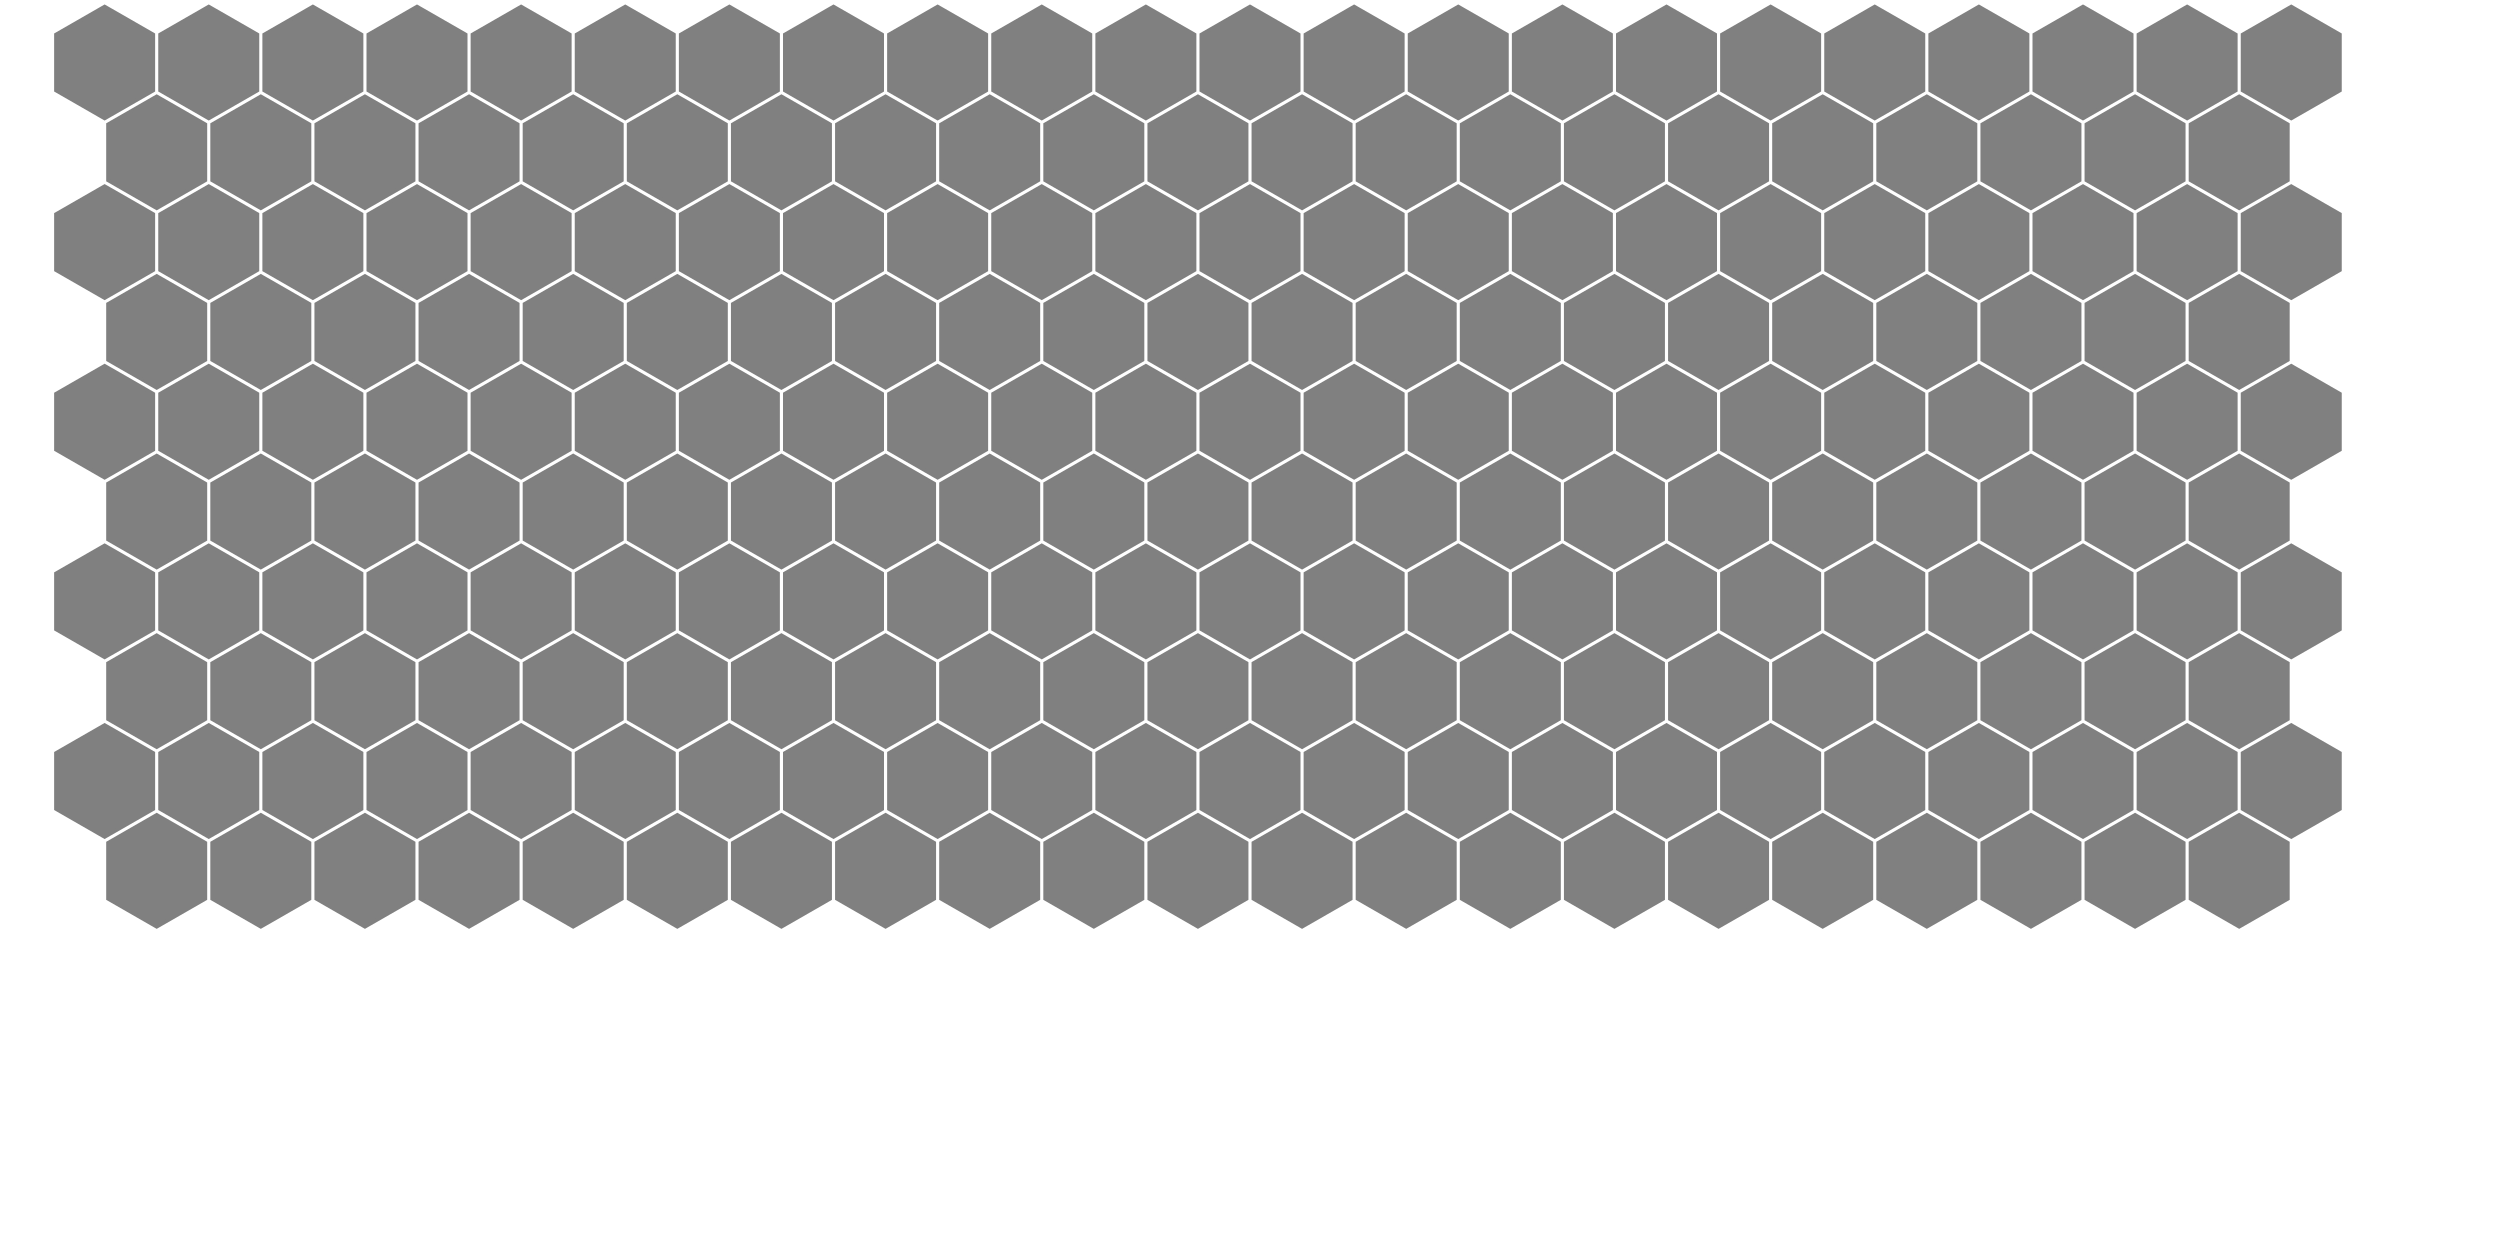
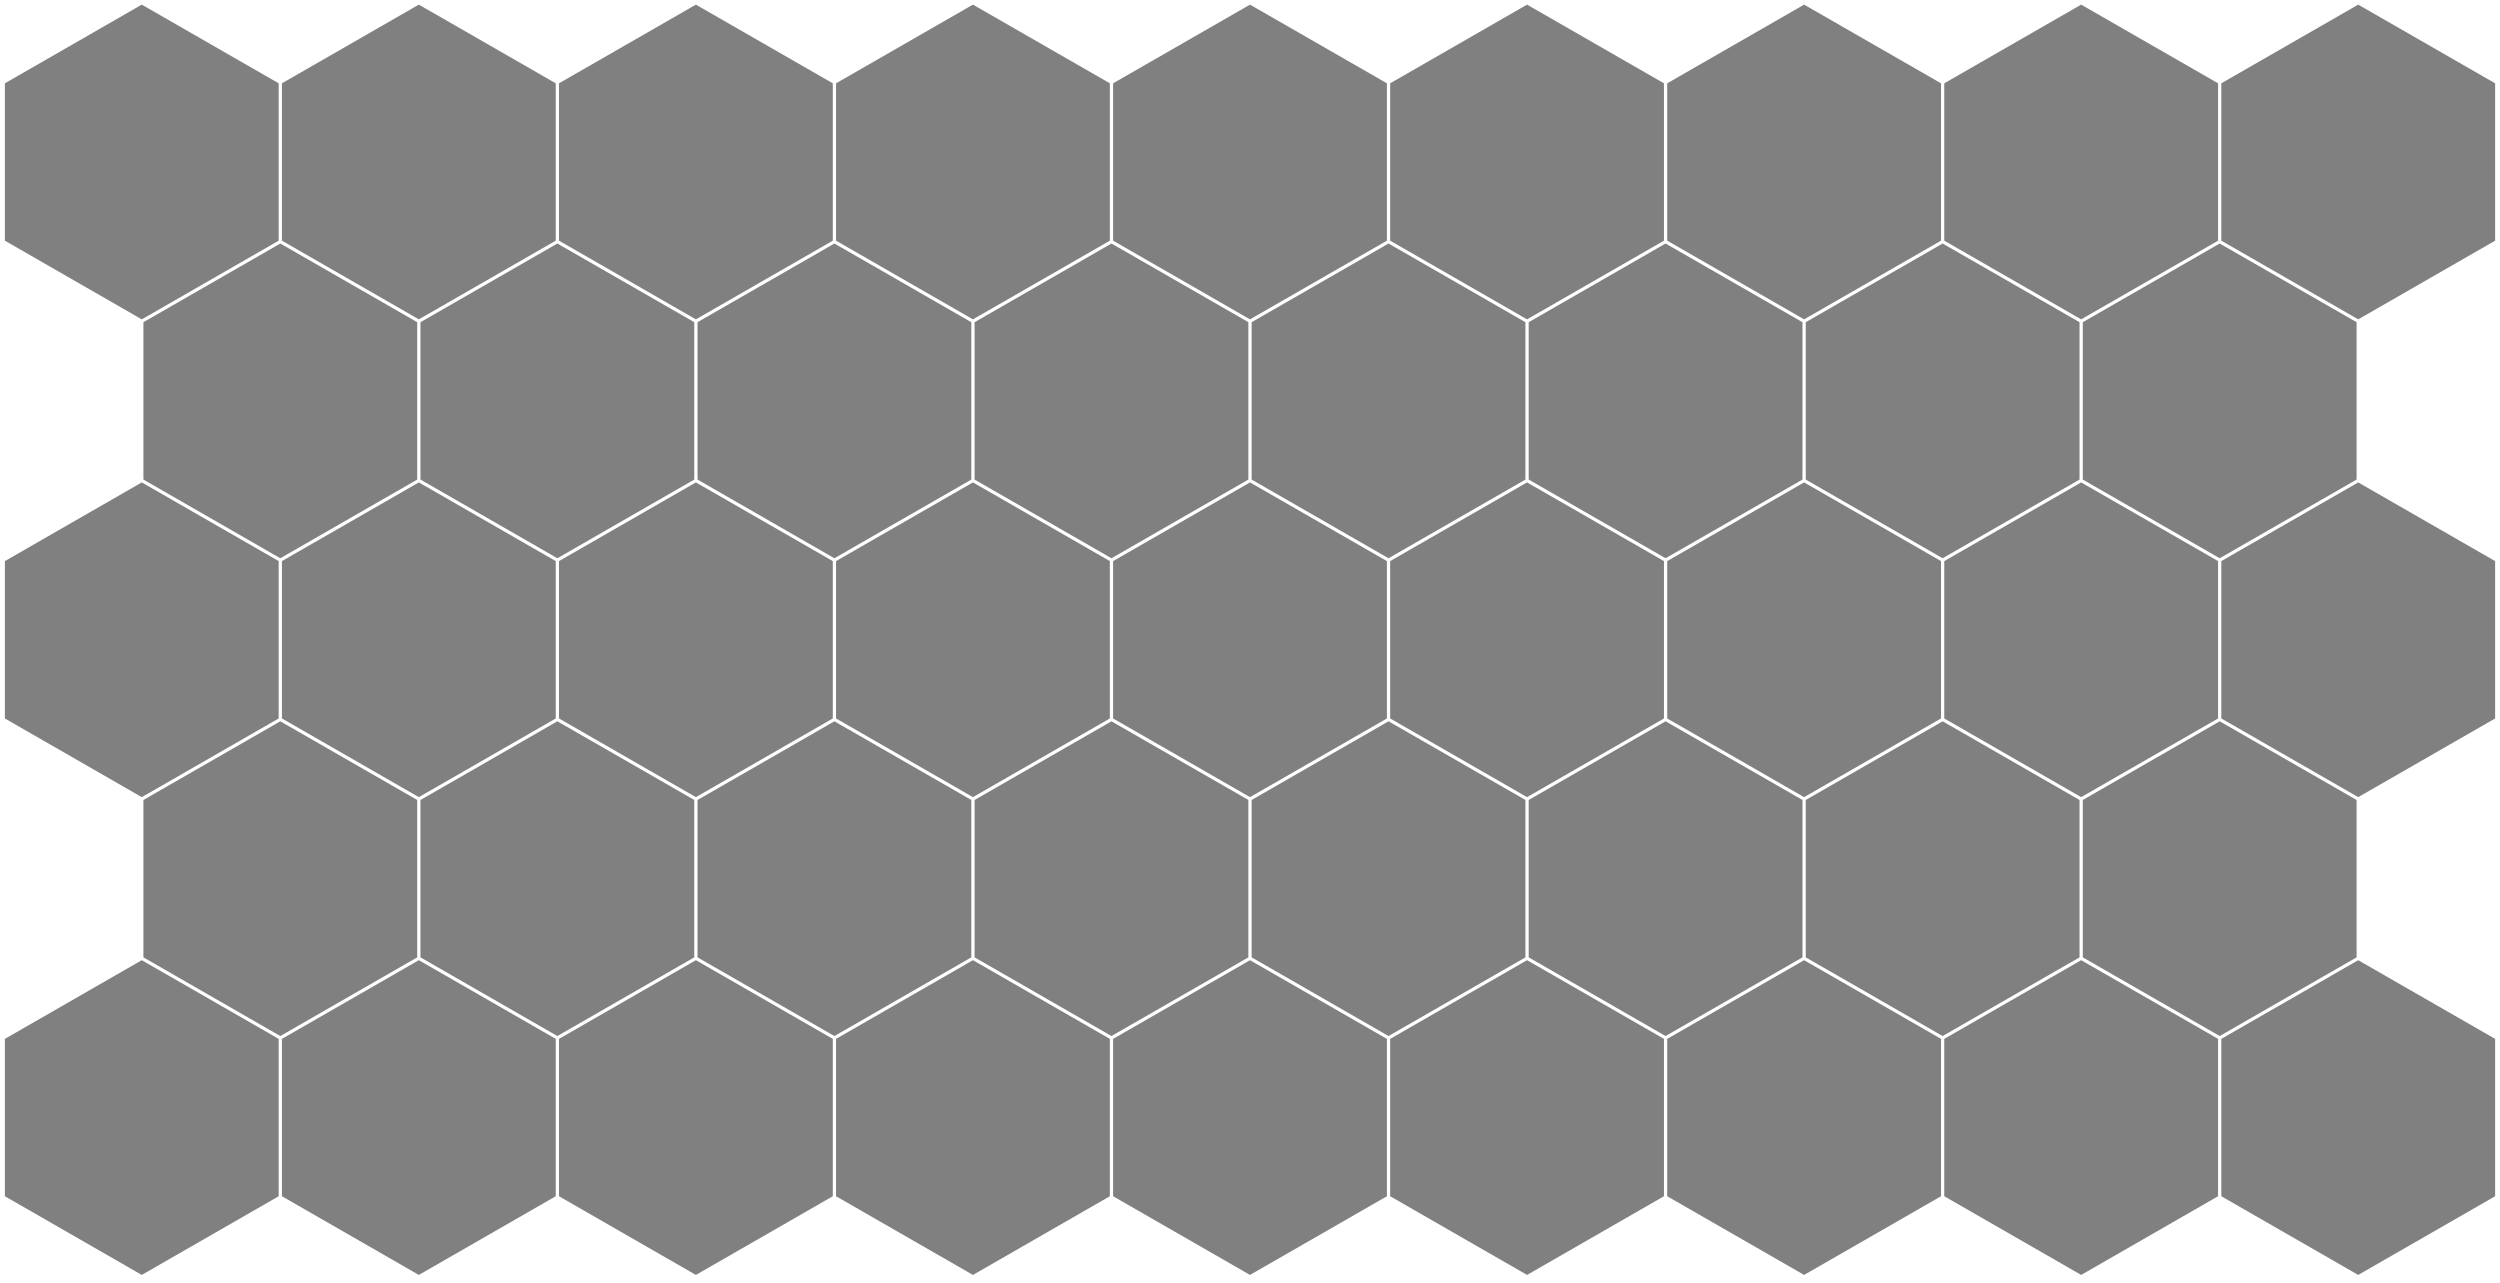
- <svg xmlns="http://www.w3.org/2000/svg" width="800" height="400" version="1.1">
-   <polygon points="33.48,2 49.14,11 49.14,29 33.48,38 17.82,29 17.82,11" style="stroke:grey;fill:grey;" />
-   <polygon points="66.8,2 82.46,11 82.46,29 66.8,38 51.14,29 51.14,11" style="stroke:grey;fill:grey;" />
-   <polygon points="100.12,2 115.78,11 115.78,29 100.12,38 84.46,29 84.46,11" style="stroke:grey;fill:grey;" />
-   <polygon points="133.44,2 149.1,11 149.1,29 133.44,38 117.78,29 117.78,11" style="stroke:grey;fill:grey;" />
-   <polygon points="166.76,2 182.42,11 182.42,29 166.76,38 151.1,29 151.1,11" style="stroke:grey;fill:grey;" />
-   <polygon points="200.08,2 215.74,11 215.74,29 200.08,38 184.42,29 184.42,11" style="stroke:grey;fill:grey;" />
-   <polygon points="233.4,2 249.06,11 249.06,29 233.4,38 217.74,29 217.74,11" style="stroke:grey;fill:grey;" />
-   <polygon points="266.72,2 282.38,11 282.38,29 266.72,38 251.06,29 251.06,11" style="stroke:grey;fill:grey;" />
-   <polygon points="300.04,2 315.7,11 315.7,29 300.04,38 284.38,29 284.38,11" style="stroke:grey;fill:grey;" />
-   <polygon points="333.36,2 349.02,11 349.02,29 333.36,38 317.7,29 317.7,11" style="stroke:grey;fill:grey;" />
-   <polygon points="366.68,2 382.34,11 382.34,29 366.68,38 351.02,29 351.02,11" style="stroke:grey;fill:grey;" />
-   <polygon points="400,2 415.66,11 415.66,29 400,38 384.34,29 384.34,11" style="stroke:grey;fill:grey;" />
-   <polygon points="433.32,2 448.98,11 448.98,29 433.32,38 417.66,29 417.66,11" style="stroke:grey;fill:grey;" />
-   <polygon points="466.64,2 482.3,11 482.3,29 466.64,38 450.98,29 450.98,11" style="stroke:grey;fill:grey;" />
-   <polygon points="499.96,2 515.62,11 515.62,29 499.96,38 484.3,29 484.3,11" style="stroke:grey;fill:grey;" />
-   <polygon points="533.28,2 548.94,11 548.94,29 533.28,38 517.62,29 517.62,11" style="stroke:grey;fill:grey;" />
-   <polygon points="566.6,2 582.26,11 582.26,29 566.6,38 550.94,29 550.94,11" style="stroke:grey;fill:grey;" />
-   <polygon points="599.92,2 615.58,11 615.58,29 599.92,38 584.26,29 584.26,11" style="stroke:grey;fill:grey;" />
-   <polygon points="633.24,2 648.9,11 648.9,29 633.24,38 617.58,29 617.58,11" style="stroke:grey;fill:grey;" />
-   <polygon points="666.56,2 682.22,11 682.22,29 666.56,38 650.9,29 650.9,11" style="stroke:grey;fill:grey;" />
-   <polygon points="699.88,2 715.54,11 715.54,29 699.88,38 684.22,29 684.22,11" style="stroke:grey;fill:grey;" />
-   <polygon points="733.2,2 748.86,11 748.86,29 733.2,38 717.54,29 717.54,11" style="stroke:grey;fill:grey;" />
-   <polygon points="50.14,30.74 65.8,39.74 65.8,57.74 50.14,66.74 34.48,57.74 34.48,39.74" style="stroke:grey;fill:grey;" />
-   <polygon points="83.46,30.74 99.12,39.74 99.12,57.74 83.46,66.74 67.8,57.74 67.8,39.74" style="stroke:grey;fill:grey;" />
-   <polygon points="116.78,30.74 132.44,39.74 132.44,57.74 116.78,66.74 101.12,57.74 101.12,39.74" style="stroke:grey;fill:grey;" />
-   <polygon points="150.1,30.74 165.76,39.74 165.76,57.74 150.1,66.74 134.44,57.74 134.44,39.74" style="stroke:grey;fill:grey;" />
-   <polygon points="183.42,30.74 199.08,39.74 199.08,57.74 183.42,66.74 167.76,57.74 167.76,39.74" style="stroke:grey;fill:grey;" />
-   <polygon points="216.74,30.74 232.4,39.74 232.4,57.74 216.74,66.74 201.08,57.74 201.08,39.74" style="stroke:grey;fill:grey;" />
-   <polygon points="250.06,30.74 265.72,39.74 265.72,57.74 250.06,66.74 234.4,57.74 234.4,39.74" style="stroke:grey;fill:grey;" />
-   <polygon points="283.38,30.74 299.04,39.74 299.04,57.74 283.38,66.74 267.72,57.74 267.72,39.74" style="stroke:grey;fill:grey;" />
-   <polygon points="316.7,30.74 332.36,39.74 332.36,57.74 316.7,66.74 301.04,57.74 301.04,39.74" style="stroke:grey;fill:grey;" />
-   <polygon points="350.02,30.74 365.68,39.74 365.68,57.74 350.02,66.74 334.36,57.74 334.36,39.74" style="stroke:grey;fill:grey;" />
-   <polygon points="383.34,30.74 399.0,39.74 399.0,57.74 383.34,66.74 367.68,57.74 367.68,39.74" style="stroke:grey;fill:grey;" />
-   <polygon points="416.66,30.74 432.32,39.74 432.32,57.74 416.66,66.74 401,57.74 401,39.74" style="stroke:grey;fill:grey;" />
-   <polygon points="449.98,30.74 465.64,39.74 465.64,57.74 449.98,66.74 434.32,57.74 434.32,39.74" style="stroke:grey;fill:grey;" />
-   <polygon points="483.3,30.74 498.96,39.74 498.96,57.74 483.3,66.74 467.64,57.74 467.64,39.74" style="stroke:grey;fill:grey;" />
-   <polygon points="516.62,30.74 532.28,39.74 532.28,57.74 516.62,66.74 500.96,57.74 500.96,39.74" style="stroke:grey;fill:grey;" />
-   <polygon points="549.94,30.74 565.6,39.74 565.6,57.74 549.94,66.74 534.28,57.74 534.28,39.74" style="stroke:grey;fill:grey;" />
-   <polygon points="583.26,30.74 598.92,39.74 598.92,57.74 583.26,66.74 567.6,57.74 567.6,39.74" style="stroke:grey;fill:grey;" />
-   <polygon points="616.58,30.74 632.24,39.74 632.24,57.74 616.58,66.74 600.92,57.74 600.92,39.74" style="stroke:grey;fill:grey;" />
-   <polygon points="649.9,30.74 665.56,39.74 665.56,57.74 649.9,66.74 634.24,57.74 634.24,39.74" style="stroke:grey;fill:grey;" />
-   <polygon points="683.22,30.74 698.88,39.74 698.88,57.74 683.22,66.74 667.56,57.74 667.56,39.74" style="stroke:grey;fill:grey;" />
-   <polygon points="716.54,30.74 732.2,39.74 732.2,57.74 716.54,66.74 700.88,57.74 700.88,39.74" style="stroke:grey;fill:grey;" />
-   <polygon points="33.48,59.48 49.14,68.48 49.14,86.48 33.48,95.48 17.82,86.48 17.82,68.48" style="stroke:grey;fill:grey;" />
-   <polygon points="66.8,59.48 82.46,68.48 82.46,86.48 66.8,95.48 51.14,86.48 51.14,68.48" style="stroke:grey;fill:grey;" />
-   <polygon points="100.12,59.48 115.78,68.48 115.78,86.48 100.12,95.48 84.46,86.48 84.46,68.48" style="stroke:grey;fill:grey;" />
-   <polygon points="133.44,59.48 149.1,68.48 149.1,86.48 133.44,95.48 117.78,86.48 117.78,68.48" style="stroke:grey;fill:grey;" />
-   <polygon points="166.76,59.48 182.42,68.48 182.42,86.48 166.76,95.48 151.1,86.48 151.1,68.48" style="stroke:grey;fill:grey;" />
-   <polygon points="200.08,59.48 215.74,68.48 215.74,86.48 200.08,95.48 184.42,86.48 184.42,68.48" style="stroke:grey;fill:grey;" />
-   <polygon points="233.4,59.48 249.06,68.48 249.06,86.48 233.4,95.48 217.74,86.48 217.74,68.48" style="stroke:grey;fill:grey;" />
-   <polygon points="266.72,59.48 282.38,68.48 282.38,86.48 266.72,95.48 251.06,86.48 251.06,68.48" style="stroke:grey;fill:grey;" />
-   <polygon points="300.04,59.48 315.7,68.48 315.7,86.48 300.04,95.48 284.38,86.48 284.38,68.48" style="stroke:grey;fill:grey;" />
-   <polygon points="333.36,59.48 349.02,68.48 349.02,86.48 333.36,95.48 317.7,86.48 317.7,68.48" style="stroke:grey;fill:grey;" />
-   <polygon points="366.68,59.48 382.34,68.48 382.34,86.48 366.68,95.48 351.02,86.48 351.02,68.48" style="stroke:grey;fill:grey;" />
-   <polygon points="400,59.48 415.66,68.48 415.66,86.48 400,95.48 384.34,86.48 384.34,68.48" style="stroke:grey;fill:grey;" />
-   <polygon points="433.32,59.48 448.98,68.48 448.98,86.48 433.32,95.48 417.66,86.48 417.66,68.48" style="stroke:grey;fill:grey;" />
-   <polygon points="466.64,59.48 482.3,68.48 482.3,86.48 466.64,95.48 450.98,86.48 450.98,68.48" style="stroke:grey;fill:grey;" />
-   <polygon points="499.96,59.48 515.62,68.48 515.62,86.48 499.96,95.48 484.3,86.48 484.3,68.48" style="stroke:grey;fill:grey;" />
-   <polygon points="533.28,59.48 548.94,68.48 548.94,86.48 533.28,95.48 517.62,86.48 517.62,68.48" style="stroke:grey;fill:grey;" />
-   <polygon points="566.6,59.48 582.26,68.48 582.26,86.48 566.6,95.48 550.94,86.48 550.94,68.48" style="stroke:grey;fill:grey;" />
-   <polygon points="599.92,59.48 615.58,68.48 615.58,86.48 599.92,95.48 584.26,86.48 584.26,68.48" style="stroke:grey;fill:grey;" />
-   <polygon points="633.24,59.48 648.9,68.48 648.9,86.48 633.24,95.48 617.58,86.48 617.58,68.48" style="stroke:grey;fill:grey;" />
-   <polygon points="666.56,59.48 682.22,68.48 682.22,86.48 666.56,95.48 650.9,86.48 650.9,68.48" style="stroke:grey;fill:grey;" />
-   <polygon points="699.88,59.48 715.54,68.48 715.54,86.48 699.88,95.48 684.22,86.48 684.22,68.48" style="stroke:grey;fill:grey;" />
-   <polygon points="733.2,59.48 748.86,68.48 748.86,86.48 733.2,95.48 717.54,86.48 717.54,68.48" style="stroke:grey;fill:grey;" />
-   <polygon points="50.14,88.22 65.8,97.22 65.8,115.22 50.14,124.22 34.48,115.22 34.48,97.22" style="stroke:grey;fill:grey;" />
-   <polygon points="83.46,88.22 99.12,97.22 99.12,115.22 83.46,124.22 67.8,115.22 67.8,97.22" style="stroke:grey;fill:grey;" />
-   <polygon points="116.78,88.22 132.44,97.22 132.44,115.22 116.78,124.22 101.12,115.22 101.12,97.22" style="stroke:grey;fill:grey;" />
-   <polygon points="150.1,88.22 165.76,97.22 165.76,115.22 150.1,124.22 134.44,115.22 134.44,97.22" style="stroke:grey;fill:grey;" />
-   <polygon points="183.42,88.22 199.08,97.22 199.08,115.22 183.42,124.22 167.76,115.22 167.76,97.22" style="stroke:grey;fill:grey;" />
-   <polygon points="216.74,88.22 232.4,97.22 232.4,115.22 216.74,124.22 201.08,115.22 201.08,97.22" style="stroke:grey;fill:grey;" />
-   <polygon points="250.06,88.22 265.72,97.22 265.72,115.22 250.06,124.22 234.4,115.22 234.4,97.22" style="stroke:grey;fill:grey;" />
-   <polygon points="283.38,88.22 299.04,97.22 299.04,115.22 283.38,124.22 267.72,115.22 267.72,97.22" style="stroke:grey;fill:grey;" />
-   <polygon points="316.7,88.22 332.36,97.22 332.36,115.22 316.7,124.22 301.04,115.22 301.04,97.22" style="stroke:grey;fill:grey;" />
-   <polygon points="350.02,88.22 365.68,97.22 365.68,115.22 350.02,124.22 334.36,115.22 334.36,97.22" style="stroke:grey;fill:grey;" />
-   <polygon points="383.34,88.22 399.0,97.22 399.0,115.22 383.34,124.22 367.68,115.22 367.68,97.22" style="stroke:grey;fill:grey;" />
-   <polygon points="416.66,88.22 432.32,97.22 432.32,115.22 416.66,124.22 401,115.22 401,97.22" style="stroke:grey;fill:grey;" />
-   <polygon points="449.98,88.22 465.64,97.22 465.64,115.22 449.98,124.22 434.32,115.22 434.32,97.22" style="stroke:grey;fill:grey;" />
-   <polygon points="483.3,88.22 498.96,97.22 498.96,115.22 483.3,124.22 467.64,115.22 467.64,97.22" style="stroke:grey;fill:grey;" />
-   <polygon points="516.62,88.22 532.28,97.22 532.28,115.22 516.62,124.22 500.96,115.22 500.96,97.22" style="stroke:grey;fill:grey;" />
-   <polygon points="549.94,88.22 565.6,97.22 565.6,115.22 549.94,124.22 534.28,115.22 534.28,97.22" style="stroke:grey;fill:grey;" />
-   <polygon points="583.26,88.22 598.92,97.22 598.92,115.22 583.26,124.22 567.6,115.22 567.6,97.22" style="stroke:grey;fill:grey;" />
-   <polygon points="616.58,88.22 632.24,97.22 632.24,115.22 616.58,124.22 600.92,115.22 600.92,97.22" style="stroke:grey;fill:grey;" />
-   <polygon points="649.9,88.22 665.56,97.22 665.56,115.22 649.9,124.22 634.24,115.22 634.24,97.22" style="stroke:grey;fill:grey;" />
-   <polygon points="683.22,88.22 698.88,97.22 698.88,115.22 683.22,124.22 667.56,115.22 667.56,97.22" style="stroke:grey;fill:grey;" />
-   <polygon points="716.54,88.22 732.2,97.22 732.2,115.22 716.54,124.22 700.88,115.22 700.88,97.22" style="stroke:grey;fill:grey;" />
-   <polygon points="33.48,116.96 49.14,125.96 49.14,143.96 33.48,152.96 17.82,143.96 17.82,125.96" style="stroke:grey;fill:grey;" />
-   <polygon points="66.8,116.96 82.46,125.96 82.46,143.96 66.8,152.96 51.14,143.96 51.14,125.96" style="stroke:grey;fill:grey;" />
-   <polygon points="100.12,116.96 115.78,125.96 115.78,143.96 100.12,152.96 84.46,143.96 84.46,125.96" style="stroke:grey;fill:grey;" />
-   <polygon points="133.44,116.96 149.1,125.96 149.1,143.96 133.44,152.96 117.78,143.96 117.78,125.96" style="stroke:grey;fill:grey;" />
-   <polygon points="166.76,116.96 182.42,125.96 182.42,143.96 166.76,152.96 151.1,143.96 151.1,125.96" style="stroke:grey;fill:grey;" />
-   <polygon points="200.08,116.96 215.74,125.96 215.74,143.96 200.08,152.96 184.42,143.96 184.42,125.96" style="stroke:grey;fill:grey;" />
-   <polygon points="233.4,116.96 249.06,125.96 249.06,143.96 233.4,152.96 217.74,143.96 217.74,125.96" style="stroke:grey;fill:grey;" />
-   <polygon points="266.72,116.96 282.38,125.96 282.38,143.96 266.72,152.96 251.06,143.96 251.06,125.96" style="stroke:grey;fill:grey;" />
-   <polygon points="300.04,116.96 315.7,125.96 315.7,143.96 300.04,152.96 284.38,143.96 284.38,125.96" style="stroke:grey;fill:grey;" />
-   <polygon points="333.36,116.96 349.02,125.96 349.02,143.96 333.36,152.96 317.7,143.96 317.7,125.96" style="stroke:grey;fill:grey;" />
-   <polygon points="366.68,116.96 382.34,125.96 382.34,143.96 366.68,152.96 351.02,143.96 351.02,125.96" style="stroke:grey;fill:grey;" />
-   <polygon points="400,116.96 415.66,125.96 415.66,143.96 400,152.96 384.34,143.96 384.34,125.96" style="stroke:grey;fill:grey;" />
-   <polygon points="433.32,116.96 448.98,125.96 448.98,143.96 433.32,152.96 417.66,143.96 417.66,125.96" style="stroke:grey;fill:grey;" />
-   <polygon points="466.64,116.96 482.3,125.96 482.3,143.96 466.64,152.96 450.98,143.96 450.98,125.96" style="stroke:grey;fill:grey;" />
-   <polygon points="499.96,116.96 515.62,125.96 515.62,143.96 499.96,152.96 484.3,143.96 484.3,125.96" style="stroke:grey;fill:grey;" />
-   <polygon points="533.28,116.96 548.94,125.96 548.94,143.96 533.28,152.96 517.62,143.96 517.62,125.96" style="stroke:grey;fill:grey;" />
-   <polygon points="566.6,116.96 582.26,125.96 582.26,143.96 566.6,152.96 550.94,143.96 550.94,125.96" style="stroke:grey;fill:grey;" />
-   <polygon points="599.92,116.96 615.58,125.96 615.58,143.96 599.92,152.96 584.26,143.96 584.26,125.96" style="stroke:grey;fill:grey;" />
-   <polygon points="633.24,116.96 648.9,125.96 648.9,143.96 633.24,152.96 617.58,143.96 617.58,125.96" style="stroke:grey;fill:grey;" />
-   <polygon points="666.56,116.96 682.22,125.96 682.22,143.96 666.56,152.96 650.9,143.96 650.9,125.96" style="stroke:grey;fill:grey;" />
-   <polygon points="699.88,116.96 715.54,125.96 715.54,143.96 699.88,152.96 684.22,143.96 684.22,125.96" style="stroke:grey;fill:grey;" />
-   <polygon points="733.2,116.96 748.86,125.96 748.86,143.96 733.2,152.96 717.54,143.96 717.54,125.96" style="stroke:grey;fill:grey;" />
-   <polygon points="50.14,145.7 65.8,154.7 65.8,172.7 50.14,181.7 34.48,172.7 34.48,154.7" style="stroke:grey;fill:grey;" />
-   <polygon points="83.46,145.7 99.12,154.7 99.12,172.7 83.46,181.7 67.8,172.7 67.8,154.7" style="stroke:grey;fill:grey;" />
-   <polygon points="116.78,145.7 132.44,154.7 132.44,172.7 116.78,181.7 101.12,172.7 101.12,154.7" style="stroke:grey;fill:grey;" />
-   <polygon points="150.1,145.7 165.76,154.7 165.76,172.7 150.1,181.7 134.44,172.7 134.44,154.7" style="stroke:grey;fill:grey;" />
-   <polygon points="183.42,145.7 199.08,154.7 199.08,172.7 183.42,181.7 167.76,172.7 167.76,154.7" style="stroke:grey;fill:grey;" />
-   <polygon points="216.74,145.7 232.4,154.7 232.4,172.7 216.74,181.7 201.08,172.7 201.08,154.7" style="stroke:grey;fill:grey;" />
-   <polygon points="250.06,145.7 265.72,154.7 265.72,172.7 250.06,181.7 234.4,172.7 234.4,154.7" style="stroke:grey;fill:grey;" />
-   <polygon points="283.38,145.7 299.04,154.7 299.04,172.7 283.38,181.7 267.72,172.7 267.72,154.7" style="stroke:grey;fill:grey;" />
-   <polygon points="316.7,145.7 332.36,154.7 332.36,172.7 316.7,181.7 301.04,172.7 301.04,154.7" style="stroke:grey;fill:grey;" />
-   <polygon points="350.02,145.7 365.68,154.7 365.68,172.7 350.02,181.7 334.36,172.7 334.36,154.7" style="stroke:grey;fill:grey;" />
-   <polygon points="383.34,145.7 399.0,154.7 399.0,172.7 383.34,181.7 367.68,172.7 367.68,154.7" style="stroke:grey;fill:grey;" />
-   <polygon points="416.66,145.7 432.32,154.7 432.32,172.7 416.66,181.7 401,172.7 401,154.7" style="stroke:grey;fill:grey;" />
-   <polygon points="449.98,145.7 465.64,154.7 465.64,172.7 449.98,181.7 434.32,172.7 434.32,154.7" style="stroke:grey;fill:grey;" />
-   <polygon points="483.3,145.7 498.96,154.7 498.96,172.7 483.3,181.7 467.64,172.7 467.64,154.7" style="stroke:grey;fill:grey;" />
-   <polygon points="516.62,145.7 532.28,154.7 532.28,172.7 516.62,181.7 500.96,172.7 500.96,154.7" style="stroke:grey;fill:grey;" />
-   <polygon points="549.94,145.7 565.6,154.7 565.6,172.7 549.94,181.7 534.28,172.7 534.28,154.7" style="stroke:grey;fill:grey;" />
-   <polygon points="583.26,145.7 598.92,154.7 598.92,172.7 583.26,181.7 567.6,172.7 567.6,154.7" style="stroke:grey;fill:grey;" />
-   <polygon points="616.58,145.7 632.24,154.7 632.24,172.7 616.58,181.7 600.92,172.7 600.92,154.7" style="stroke:grey;fill:grey;" />
-   <polygon points="649.9,145.7 665.56,154.7 665.56,172.7 649.9,181.7 634.24,172.7 634.24,154.7" style="stroke:grey;fill:grey;" />
-   <polygon points="683.22,145.7 698.88,154.7 698.88,172.7 683.22,181.7 667.56,172.7 667.56,154.7" style="stroke:grey;fill:grey;" />
-   <polygon points="716.54,145.7 732.2,154.7 732.2,172.7 716.54,181.7 700.88,172.7 700.88,154.7" style="stroke:grey;fill:grey;" />
-   <polygon points="33.48,174.44 49.14,183.44 49.14,201.44 33.48,210.44 17.82,201.44 17.82,183.44" style="stroke:grey;fill:grey;" />
-   <polygon points="66.8,174.44 82.46,183.44 82.46,201.44 66.8,210.44 51.14,201.44 51.14,183.44" style="stroke:grey;fill:grey;" />
-   <polygon points="100.12,174.44 115.78,183.44 115.78,201.44 100.12,210.44 84.46,201.44 84.46,183.44" style="stroke:grey;fill:grey;" />
-   <polygon points="133.44,174.44 149.1,183.44 149.1,201.44 133.44,210.44 117.78,201.44 117.78,183.44" style="stroke:grey;fill:grey;" />
-   <polygon points="166.76,174.44 182.42,183.44 182.42,201.44 166.76,210.44 151.1,201.44 151.1,183.44" style="stroke:grey;fill:grey;" />
-   <polygon points="200.08,174.44 215.74,183.44 215.74,201.44 200.08,210.44 184.42,201.44 184.42,183.44" style="stroke:grey;fill:grey;" />
-   <polygon points="233.4,174.44 249.06,183.44 249.06,201.44 233.4,210.44 217.74,201.44 217.74,183.44" style="stroke:grey;fill:grey;" />
-   <polygon points="266.72,174.44 282.38,183.44 282.38,201.44 266.72,210.44 251.06,201.44 251.06,183.44" style="stroke:grey;fill:grey;" />
-   <polygon points="300.04,174.44 315.7,183.44 315.7,201.44 300.04,210.44 284.38,201.44 284.38,183.44" style="stroke:grey;fill:grey;" />
-   <polygon points="333.36,174.44 349.02,183.44 349.02,201.44 333.36,210.44 317.7,201.44 317.7,183.44" style="stroke:grey;fill:grey;" />
-   <polygon points="366.68,174.44 382.34,183.44 382.34,201.44 366.68,210.44 351.02,201.44 351.02,183.44" style="stroke:grey;fill:grey;" />
-   <polygon points="400,174.44 415.66,183.44 415.66,201.44 400,210.44 384.34,201.44 384.34,183.44" style="stroke:grey;fill:grey;" />
-   <polygon points="433.32,174.44 448.98,183.44 448.98,201.44 433.32,210.44 417.66,201.44 417.66,183.44" style="stroke:grey;fill:grey;" />
-   <polygon points="466.64,174.44 482.3,183.44 482.3,201.44 466.64,210.44 450.98,201.44 450.98,183.44" style="stroke:grey;fill:grey;" />
-   <polygon points="499.96,174.44 515.62,183.44 515.62,201.44 499.96,210.44 484.3,201.44 484.3,183.44" style="stroke:grey;fill:grey;" />
-   <polygon points="533.28,174.44 548.94,183.44 548.94,201.44 533.28,210.44 517.62,201.44 517.62,183.44" style="stroke:grey;fill:grey;" />
-   <polygon points="566.6,174.44 582.26,183.44 582.26,201.44 566.6,210.44 550.94,201.44 550.94,183.44" style="stroke:grey;fill:grey;" />
-   <polygon points="599.92,174.44 615.58,183.44 615.58,201.44 599.92,210.44 584.26,201.44 584.26,183.44" style="stroke:grey;fill:grey;" />
-   <polygon points="633.24,174.44 648.9,183.44 648.9,201.44 633.24,210.44 617.58,201.44 617.58,183.44" style="stroke:grey;fill:grey;" />
-   <polygon points="666.56,174.44 682.22,183.44 682.22,201.44 666.56,210.44 650.9,201.44 650.9,183.44" style="stroke:grey;fill:grey;" />
-   <polygon points="699.88,174.44 715.54,183.44 715.54,201.44 699.88,210.44 684.22,201.44 684.22,183.44" style="stroke:grey;fill:grey;" />
-   <polygon points="733.2,174.44 748.86,183.44 748.86,201.44 733.2,210.44 717.54,201.44 717.54,183.44" style="stroke:grey;fill:grey;" />
-   <polygon points="50.14,203.18 65.8,212.18 65.8,230.18 50.14,239.18 34.48,230.18 34.48,212.18" style="stroke:grey;fill:grey;" />
-   <polygon points="83.46,203.18 99.12,212.18 99.12,230.18 83.46,239.18 67.8,230.18 67.8,212.18" style="stroke:grey;fill:grey;" />
-   <polygon points="116.78,203.18 132.44,212.18 132.44,230.18 116.78,239.18 101.12,230.18 101.12,212.18" style="stroke:grey;fill:grey;" />
-   <polygon points="150.1,203.18 165.76,212.18 165.76,230.18 150.1,239.18 134.44,230.18 134.44,212.18" style="stroke:grey;fill:grey;" />
-   <polygon points="183.42,203.18 199.08,212.18 199.08,230.18 183.42,239.18 167.76,230.18 167.76,212.18" style="stroke:grey;fill:grey;" />
-   <polygon points="216.74,203.18 232.4,212.18 232.4,230.18 216.74,239.18 201.08,230.18 201.08,212.18" style="stroke:grey;fill:grey;" />
-   <polygon points="250.06,203.18 265.72,212.18 265.72,230.18 250.06,239.18 234.4,230.18 234.4,212.18" style="stroke:grey;fill:grey;" />
-   <polygon points="283.38,203.18 299.04,212.18 299.04,230.18 283.38,239.18 267.72,230.18 267.72,212.18" style="stroke:grey;fill:grey;" />
-   <polygon points="316.7,203.18 332.36,212.18 332.36,230.18 316.7,239.18 301.04,230.18 301.04,212.18" style="stroke:grey;fill:grey;" />
-   <polygon points="350.02,203.18 365.68,212.18 365.68,230.18 350.02,239.18 334.36,230.18 334.36,212.18" style="stroke:grey;fill:grey;" />
-   <polygon points="383.34,203.18 399.0,212.18 399.0,230.18 383.34,239.18 367.68,230.18 367.68,212.18" style="stroke:grey;fill:grey;" />
-   <polygon points="416.66,203.18 432.32,212.18 432.32,230.18 416.66,239.18 401,230.18 401,212.18" style="stroke:grey;fill:grey;" />
-   <polygon points="449.98,203.18 465.64,212.18 465.64,230.18 449.98,239.18 434.32,230.18 434.32,212.18" style="stroke:grey;fill:grey;" />
-   <polygon points="483.3,203.18 498.96,212.18 498.96,230.18 483.3,239.18 467.64,230.18 467.64,212.18" style="stroke:grey;fill:grey;" />
-   <polygon points="516.62,203.18 532.28,212.18 532.28,230.18 516.62,239.18 500.96,230.18 500.96,212.18" style="stroke:grey;fill:grey;" />
-   <polygon points="549.94,203.18 565.6,212.18 565.6,230.18 549.94,239.18 534.28,230.18 534.28,212.18" style="stroke:grey;fill:grey;" />
-   <polygon points="583.26,203.18 598.92,212.18 598.92,230.18 583.26,239.18 567.6,230.18 567.6,212.18" style="stroke:grey;fill:grey;" />
-   <polygon points="616.58,203.18 632.24,212.18 632.24,230.18 616.58,239.18 600.92,230.18 600.92,212.18" style="stroke:grey;fill:grey;" />
-   <polygon points="649.9,203.18 665.56,212.18 665.56,230.18 649.9,239.18 634.24,230.18 634.24,212.18" style="stroke:grey;fill:grey;" />
-   <polygon points="683.22,203.18 698.88,212.18 698.88,230.18 683.22,239.18 667.56,230.18 667.56,212.18" style="stroke:grey;fill:grey;" />
-   <polygon points="716.54,203.18 732.2,212.18 732.2,230.18 716.54,239.18 700.88,230.18 700.88,212.18" style="stroke:grey;fill:grey;" />
-   <polygon points="33.48,231.92 49.14,240.92 49.14,258.92 33.48,267.92 17.82,258.92 17.82,240.92" style="stroke:grey;fill:grey;" />
-   <polygon points="66.8,231.92 82.46,240.92 82.46,258.92 66.8,267.92 51.14,258.92 51.14,240.92" style="stroke:grey;fill:grey;" />
-   <polygon points="100.12,231.92 115.78,240.92 115.78,258.92 100.12,267.92 84.46,258.92 84.46,240.92" style="stroke:grey;fill:grey;" />
-   <polygon points="133.44,231.92 149.1,240.92 149.1,258.92 133.44,267.92 117.78,258.92 117.78,240.92" style="stroke:grey;fill:grey;" />
-   <polygon points="166.76,231.92 182.42,240.92 182.42,258.92 166.76,267.92 151.1,258.92 151.1,240.92" style="stroke:grey;fill:grey;" />
-   <polygon points="200.08,231.92 215.74,240.92 215.74,258.92 200.08,267.92 184.42,258.92 184.42,240.92" style="stroke:grey;fill:grey;" />
-   <polygon points="233.4,231.92 249.06,240.92 249.06,258.92 233.4,267.92 217.74,258.92 217.74,240.92" style="stroke:grey;fill:grey;" />
-   <polygon points="266.72,231.92 282.38,240.92 282.38,258.92 266.72,267.92 251.06,258.92 251.06,240.92" style="stroke:grey;fill:grey;" />
-   <polygon points="300.04,231.92 315.7,240.92 315.7,258.92 300.04,267.92 284.38,258.92 284.38,240.92" style="stroke:grey;fill:grey;" />
-   <polygon points="333.36,231.92 349.02,240.92 349.02,258.92 333.36,267.92 317.7,258.92 317.7,240.92" style="stroke:grey;fill:grey;" />
-   <polygon points="366.68,231.92 382.34,240.92 382.34,258.92 366.68,267.92 351.02,258.92 351.02,240.92" style="stroke:grey;fill:grey;" />
-   <polygon points="400,231.92 415.66,240.92 415.66,258.92 400,267.92 384.34,258.92 384.34,240.92" style="stroke:grey;fill:grey;" />
-   <polygon points="433.32,231.92 448.98,240.92 448.98,258.92 433.32,267.92 417.66,258.92 417.66,240.92" style="stroke:grey;fill:grey;" />
-   <polygon points="466.64,231.92 482.3,240.92 482.3,258.92 466.64,267.92 450.98,258.92 450.98,240.92" style="stroke:grey;fill:grey;" />
-   <polygon points="499.96,231.92 515.62,240.92 515.62,258.92 499.96,267.92 484.3,258.92 484.3,240.92" style="stroke:grey;fill:grey;" />
-   <polygon points="533.28,231.92 548.94,240.92 548.94,258.92 533.28,267.92 517.62,258.92 517.62,240.92" style="stroke:grey;fill:grey;" />
-   <polygon points="566.6,231.92 582.26,240.92 582.26,258.92 566.6,267.92 550.94,258.92 550.94,240.92" style="stroke:grey;fill:grey;" />
-   <polygon points="599.92,231.92 615.58,240.92 615.58,258.92 599.92,267.92 584.26,258.92 584.26,240.92" style="stroke:grey;fill:grey;" />
-   <polygon points="633.24,231.92 648.9,240.92 648.9,258.92 633.24,267.92 617.58,258.92 617.58,240.92" style="stroke:grey;fill:grey;" />
-   <polygon points="666.56,231.92 682.22,240.92 682.22,258.92 666.56,267.92 650.9,258.92 650.9,240.92" style="stroke:grey;fill:grey;" />
-   <polygon points="699.88,231.92 715.54,240.92 715.54,258.92 699.88,267.92 684.22,258.92 684.22,240.92" style="stroke:grey;fill:grey;" />
-   <polygon points="733.2,231.92 748.86,240.92 748.86,258.92 733.2,267.92 717.54,258.92 717.54,240.92" style="stroke:grey;fill:grey;" />
-   <polygon points="50.14,260.66 65.8,269.66 65.8,287.66 50.14,296.66 34.48,287.66 34.48,269.66" style="stroke:grey;fill:grey;" />
-   <polygon points="83.46,260.66 99.12,269.66 99.12,287.66 83.46,296.66 67.8,287.66 67.8,269.66" style="stroke:grey;fill:grey;" />
-   <polygon points="116.78,260.66 132.44,269.66 132.44,287.66 116.78,296.66 101.12,287.66 101.12,269.66" style="stroke:grey;fill:grey;" />
-   <polygon points="150.1,260.66 165.76,269.66 165.76,287.66 150.1,296.66 134.44,287.66 134.44,269.66" style="stroke:grey;fill:grey;" />
-   <polygon points="183.42,260.66 199.08,269.66 199.08,287.66 183.42,296.66 167.76,287.66 167.76,269.66" style="stroke:grey;fill:grey;" />
-   <polygon points="216.74,260.66 232.4,269.66 232.4,287.66 216.74,296.66 201.08,287.66 201.08,269.66" style="stroke:grey;fill:grey;" />
-   <polygon points="250.06,260.66 265.72,269.66 265.72,287.66 250.06,296.66 234.4,287.66 234.4,269.66" style="stroke:grey;fill:grey;" />
-   <polygon points="283.38,260.66 299.04,269.66 299.04,287.66 283.38,296.66 267.72,287.66 267.72,269.66" style="stroke:grey;fill:grey;" />
-   <polygon points="316.7,260.66 332.36,269.66 332.36,287.66 316.7,296.66 301.04,287.66 301.04,269.66" style="stroke:grey;fill:grey;" />
-   <polygon points="350.02,260.66 365.68,269.66 365.68,287.66 350.02,296.66 334.36,287.66 334.36,269.66" style="stroke:grey;fill:grey;" />
-   <polygon points="383.34,260.66 399.0,269.66 399.0,287.66 383.34,296.66 367.68,287.66 367.68,269.66" style="stroke:grey;fill:grey;" />
-   <polygon points="416.66,260.66 432.32,269.66 432.32,287.66 416.66,296.66 401,287.66 401,269.66" style="stroke:grey;fill:grey;" />
-   <polygon points="449.98,260.66 465.64,269.66 465.64,287.66 449.98,296.66 434.32,287.66 434.32,269.66" style="stroke:grey;fill:grey;" />
-   <polygon points="483.3,260.66 498.96,269.66 498.96,287.66 483.3,296.66 467.64,287.66 467.64,269.66" style="stroke:grey;fill:grey;" />
-   <polygon points="516.62,260.66 532.28,269.66 532.28,287.66 516.62,296.66 500.96,287.66 500.96,269.66" style="stroke:grey;fill:grey;" />
-   <polygon points="549.94,260.66 565.6,269.66 565.6,287.66 549.94,296.66 534.28,287.66 534.28,269.66" style="stroke:grey;fill:grey;" />
-   <polygon points="583.26,260.66 598.92,269.66 598.92,287.66 583.26,296.66 567.6,287.66 567.6,269.66" style="stroke:grey;fill:grey;" />
-   <polygon points="616.58,260.66 632.24,269.66 632.24,287.66 616.58,296.66 600.92,287.66 600.92,269.66" style="stroke:grey;fill:grey;" />
-   <polygon points="649.9,260.66 665.56,269.66 665.56,287.66 649.9,296.66 634.24,287.66 634.24,269.66" style="stroke:grey;fill:grey;" />
-   <polygon points="683.22,260.66 698.88,269.66 698.88,287.66 683.22,296.66 667.56,287.66 667.56,269.66" style="stroke:grey;fill:grey;" />
-   <polygon points="716.54,260.66 732.2,269.66 732.2,287.66 716.54,296.66 700.88,287.66 700.88,269.66" style="stroke:grey;fill:grey;" />
+ <svg xmlns="http://www.w3.org/2000/svg" width="768.328" height="394.287" version="1.1">
+   <polygon points="43.574,2.0 85.148,25.893 85.148,73.679 43.574,97.572 2.0,73.679 2.0,25.893" style="stroke:grey;fill:grey;" />
+   <polygon points="128.721,2.0 170.295,25.893 170.295,73.679 128.721,97.572 87.147,73.679 87.147,25.893" style="stroke:grey;fill:grey;" />
+   <polygon points="213.869,2.0 255.442,25.893 255.442,73.679 213.869,97.572 172.295,73.679 172.295,25.893" style="stroke:grey;fill:grey;" />
+   <polygon points="299.016,2.0 340.59,25.893 340.59,73.679 299.016,97.572 257.442,73.679 257.442,25.893" style="stroke:grey;fill:grey;" />
+   <polygon points="384.164,2.0 425.738,25.893 425.738,73.679 384.164,97.572 342.59,73.679 342.59,25.893" style="stroke:grey;fill:grey;" />
+   <polygon points="469.311,2.0 510.885,25.893 510.885,73.679 469.311,97.572 427.738,73.679 427.738,25.893" style="stroke:grey;fill:grey;" />
+   <polygon points="554.459,2.0 596.033,25.893 596.033,73.679 554.459,97.572 512.885,73.679 512.885,25.893" style="stroke:grey;fill:grey;" />
+   <polygon points="639.606,2.0 681.18,25.893 681.18,73.679 639.606,97.572 598.033,73.679 598.033,25.893" style="stroke:grey;fill:grey;" />
+   <polygon points="724.754,2.0 766.328,25.893 766.328,73.679 724.754,97.572 683.18,73.679 683.18,25.893" style="stroke:grey;fill:grey;" />
+   <polygon points="86.148,75.419 127.721,99.312 127.721,147.098 86.148,170.991 44.574,147.098 44.574,99.312" style="stroke:grey;fill:grey;" />
+   <polygon points="171.295,75.419 212.869,99.312 212.869,147.098 171.295,170.991 129.721,147.098 129.721,99.312" style="stroke:grey;fill:grey;" />
+   <polygon points="256.442,75.419 298.016,99.312 298.016,147.098 256.442,170.991 214.869,147.098 214.869,99.312" style="stroke:grey;fill:grey;" />
+   <polygon points="341.59,75.419 383.164,99.312 383.164,147.098 341.59,170.991 300.016,147.098 300.016,99.312" style="stroke:grey;fill:grey;" />
+   <polygon points="426.738,75.419 468.311,99.312 468.311,147.098 426.738,170.991 385.164,147.098 385.164,99.312" style="stroke:grey;fill:grey;" />
+   <polygon points="511.885,75.419 553.459,99.312 553.459,147.098 511.885,170.991 470.311,147.098 470.311,99.312" style="stroke:grey;fill:grey;" />
+   <polygon points="597.033,75.419 638.606,99.312 638.606,147.098 597.033,170.991 555.459,147.098 555.459,99.312" style="stroke:grey;fill:grey;" />
+   <polygon points="682.18,75.419 723.754,99.312 723.754,147.098 682.18,170.991 640.606,147.098 640.606,99.312" style="stroke:grey;fill:grey;" />
+   <polygon points="43.574,148.838 85.148,172.731 85.148,220.517 43.574,244.41 2.0,220.517 2.0,172.731" style="stroke:grey;fill:grey;" />
+   <polygon points="128.721,148.838 170.295,172.731 170.295,220.517 128.721,244.41 87.147,220.517 87.147,172.731" style="stroke:grey;fill:grey;" />
+   <polygon points="213.869,148.838 255.442,172.731 255.442,220.517 213.869,244.41 172.295,220.517 172.295,172.731" style="stroke:grey;fill:grey;" />
+   <polygon points="299.016,148.838 340.59,172.731 340.59,220.517 299.016,244.41 257.442,220.517 257.442,172.731" style="stroke:grey;fill:grey;" />
+   <polygon points="384.164,148.838 425.738,172.731 425.738,220.517 384.164,244.41 342.59,220.517 342.59,172.731" style="stroke:grey;fill:grey;" />
+   <polygon points="469.311,148.838 510.885,172.731 510.885,220.517 469.311,244.41 427.738,220.517 427.738,172.731" style="stroke:grey;fill:grey;" />
+   <polygon points="554.459,148.838 596.033,172.731 596.033,220.517 554.459,244.41 512.885,220.517 512.885,172.731" style="stroke:grey;fill:grey;" />
+   <polygon points="639.606,148.838 681.18,172.731 681.18,220.517 639.606,244.41 598.033,220.517 598.033,172.731" style="stroke:grey;fill:grey;" />
+   <polygon points="724.754,148.838 766.328,172.731 766.328,220.517 724.754,244.41 683.18,220.517 683.18,172.731" style="stroke:grey;fill:grey;" />
+   <polygon points="86.148,222.257 127.721,246.15 127.721,293.936 86.148,317.828 44.574,293.936 44.574,246.15" style="stroke:grey;fill:grey;" />
+   <polygon points="171.295,222.257 212.869,246.15 212.869,293.936 171.295,317.828 129.721,293.936 129.721,246.15" style="stroke:grey;fill:grey;" />
+   <polygon points="256.442,222.257 298.016,246.15 298.016,293.936 256.442,317.828 214.869,293.936 214.869,246.15" style="stroke:grey;fill:grey;" />
+   <polygon points="341.59,222.257 383.164,246.15 383.164,293.936 341.59,317.828 300.016,293.936 300.016,246.15" style="stroke:grey;fill:grey;" />
+   <polygon points="426.738,222.257 468.311,246.15 468.311,293.936 426.738,317.828 385.164,293.936 385.164,246.15" style="stroke:grey;fill:grey;" />
+   <polygon points="511.885,222.257 553.459,246.15 553.459,293.936 511.885,317.828 470.311,293.936 470.311,246.15" style="stroke:grey;fill:grey;" />
+   <polygon points="597.033,222.257 638.606,246.15 638.606,293.936 597.033,317.828 555.459,293.936 555.459,246.15" style="stroke:grey;fill:grey;" />
+   <polygon points="682.18,222.257 723.754,246.15 723.754,293.936 682.18,317.828 640.606,293.936 640.606,246.15" style="stroke:grey;fill:grey;" />
+   <polygon points="43.574,295.676 85.148,319.568 85.148,367.354 43.574,391.247 2.0,367.354 2.0,319.568" style="stroke:grey;fill:grey;" />
+   <polygon points="128.721,295.676 170.295,319.568 170.295,367.354 128.721,391.247 87.147,367.354 87.147,319.568" style="stroke:grey;fill:grey;" />
+   <polygon points="213.869,295.676 255.442,319.568 255.442,367.354 213.869,391.247 172.295,367.354 172.295,319.568" style="stroke:grey;fill:grey;" />
+   <polygon points="299.016,295.676 340.59,319.568 340.59,367.354 299.016,391.247 257.442,367.354 257.442,319.568" style="stroke:grey;fill:grey;" />
+   <polygon points="384.164,295.676 425.738,319.568 425.738,367.354 384.164,391.247 342.59,367.354 342.59,319.568" style="stroke:grey;fill:grey;" />
+   <polygon points="469.311,295.676 510.885,319.568 510.885,367.354 469.311,391.247 427.738,367.354 427.738,319.568" style="stroke:grey;fill:grey;" />
+   <polygon points="554.459,295.676 596.033,319.568 596.033,367.354 554.459,391.247 512.885,367.354 512.885,319.568" style="stroke:grey;fill:grey;" />
+   <polygon points="639.606,295.676 681.18,319.568 681.18,367.354 639.606,391.247 598.033,367.354 598.033,319.568" style="stroke:grey;fill:grey;" />
+   <polygon points="724.754,295.676 766.328,319.568 766.328,367.354 724.754,391.247 683.18,367.354 683.18,319.568" style="stroke:grey;fill:grey;" />
</svg>
